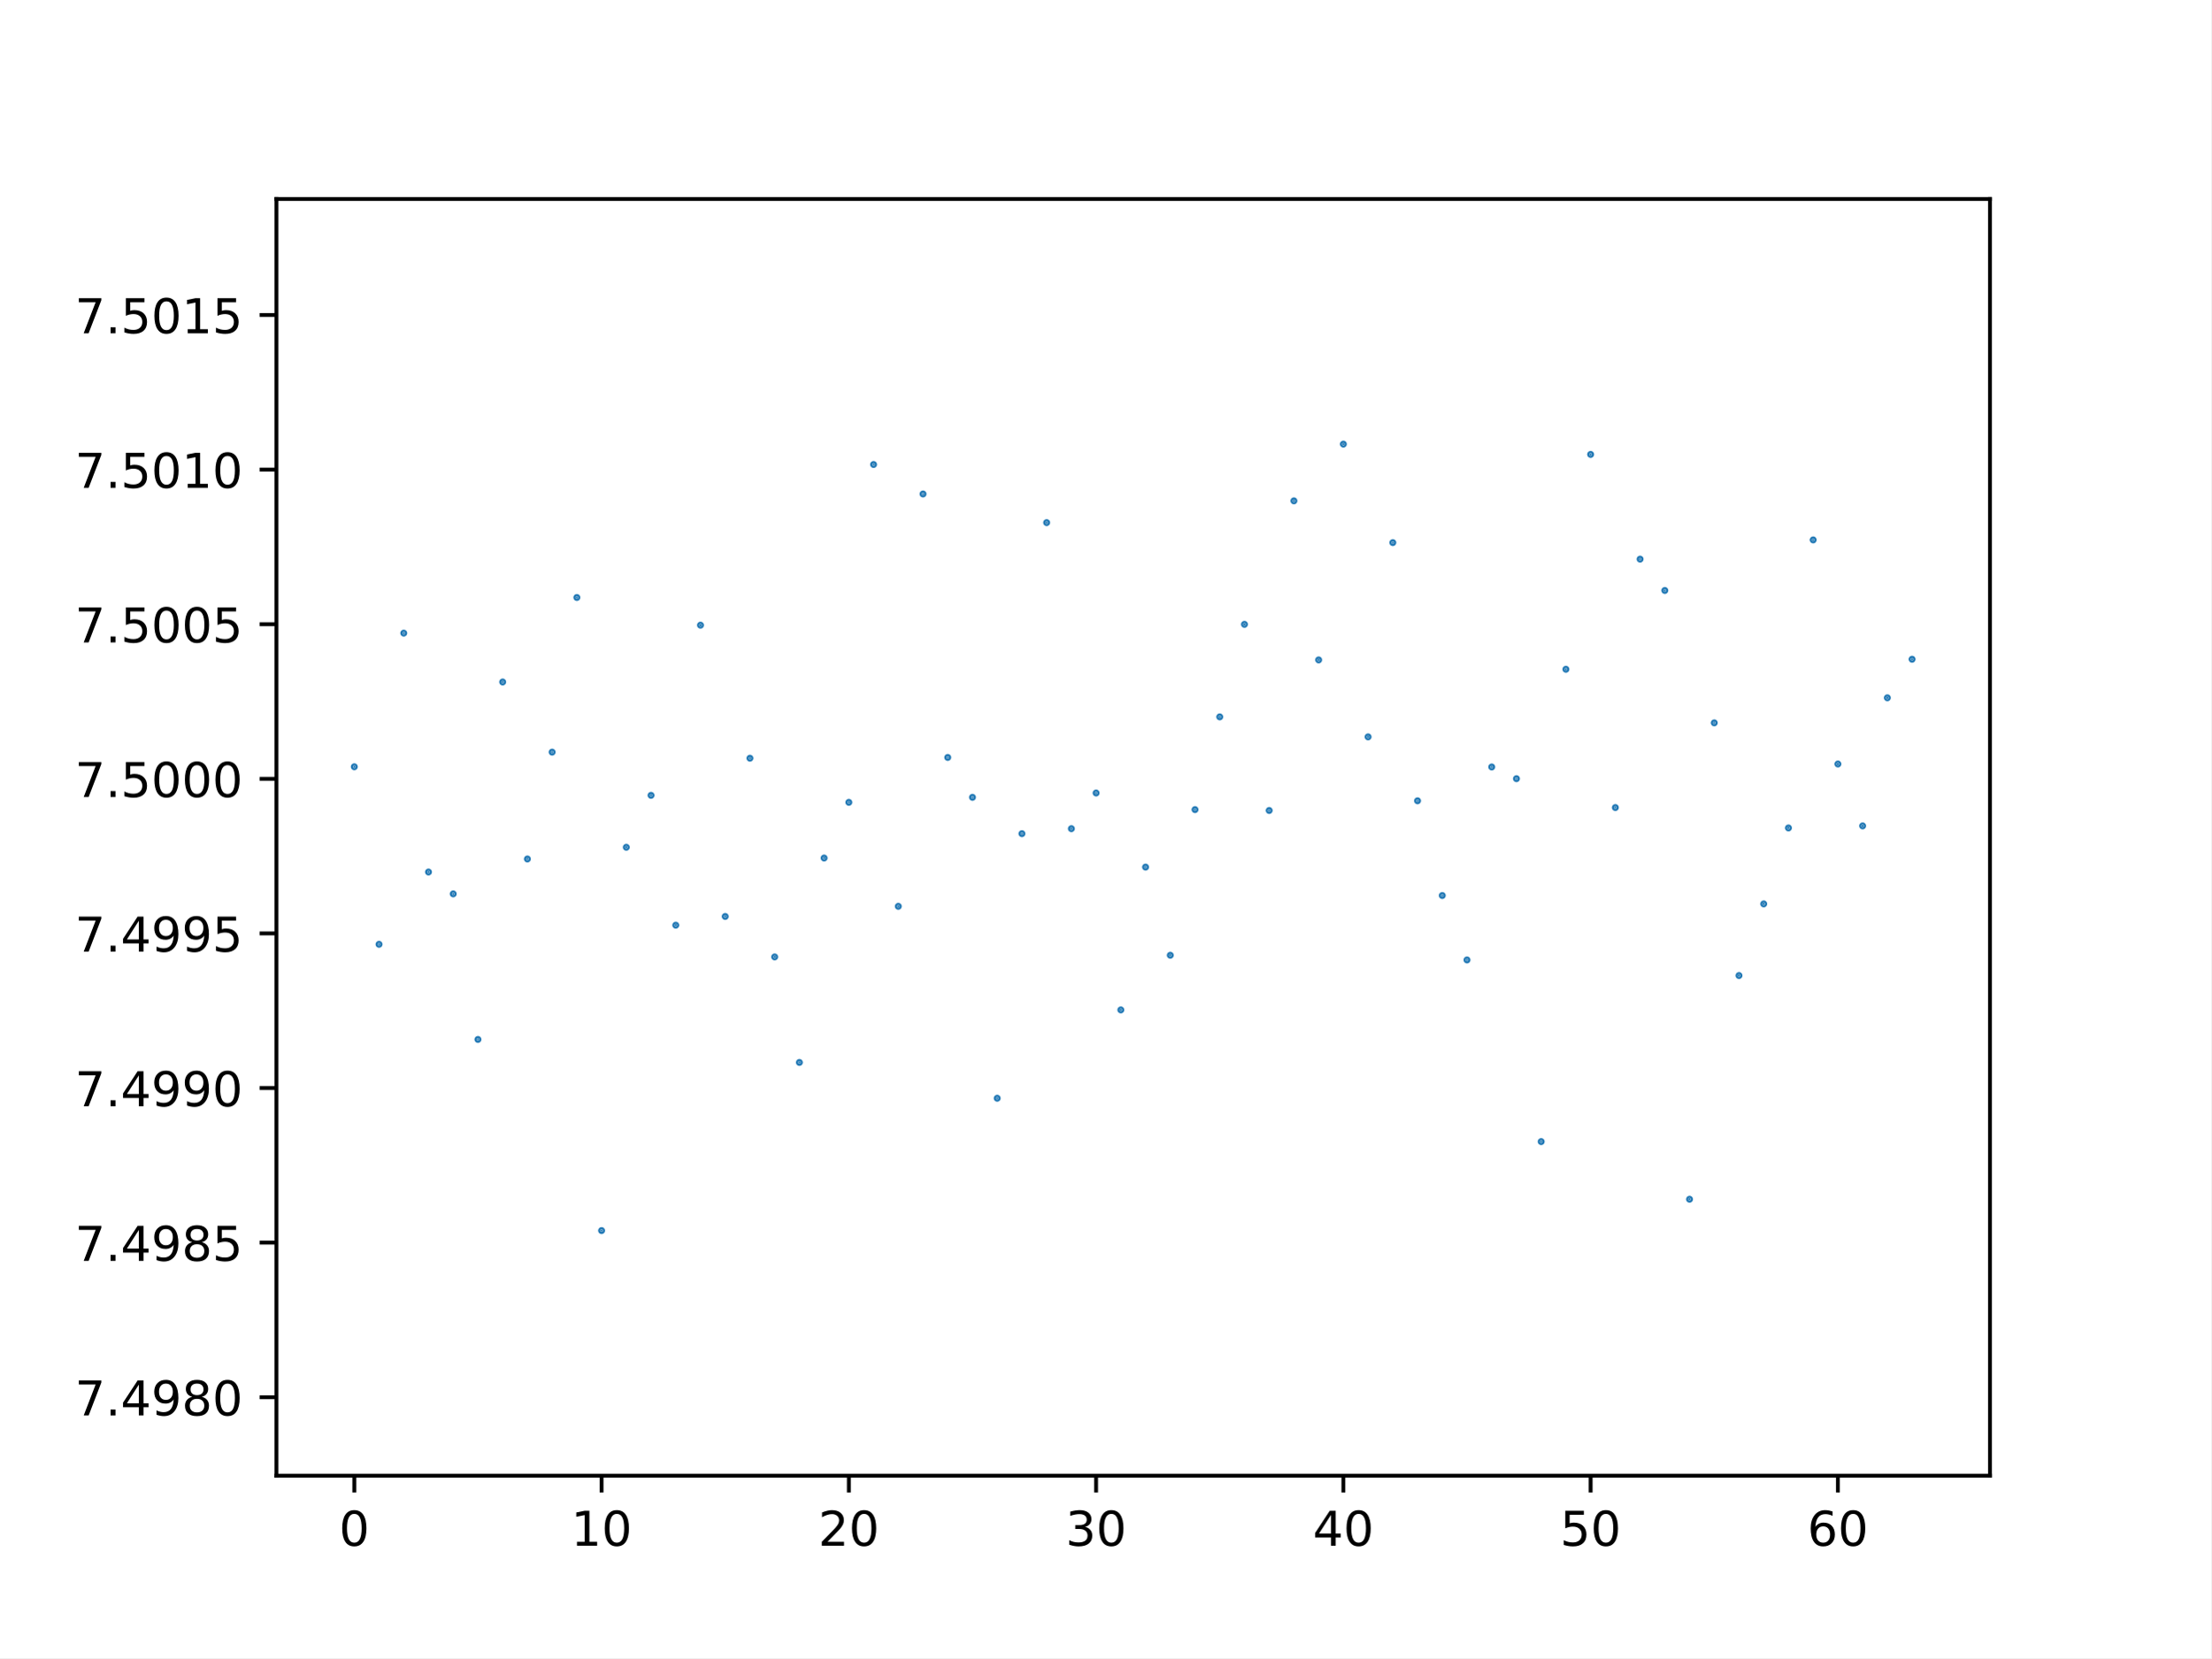
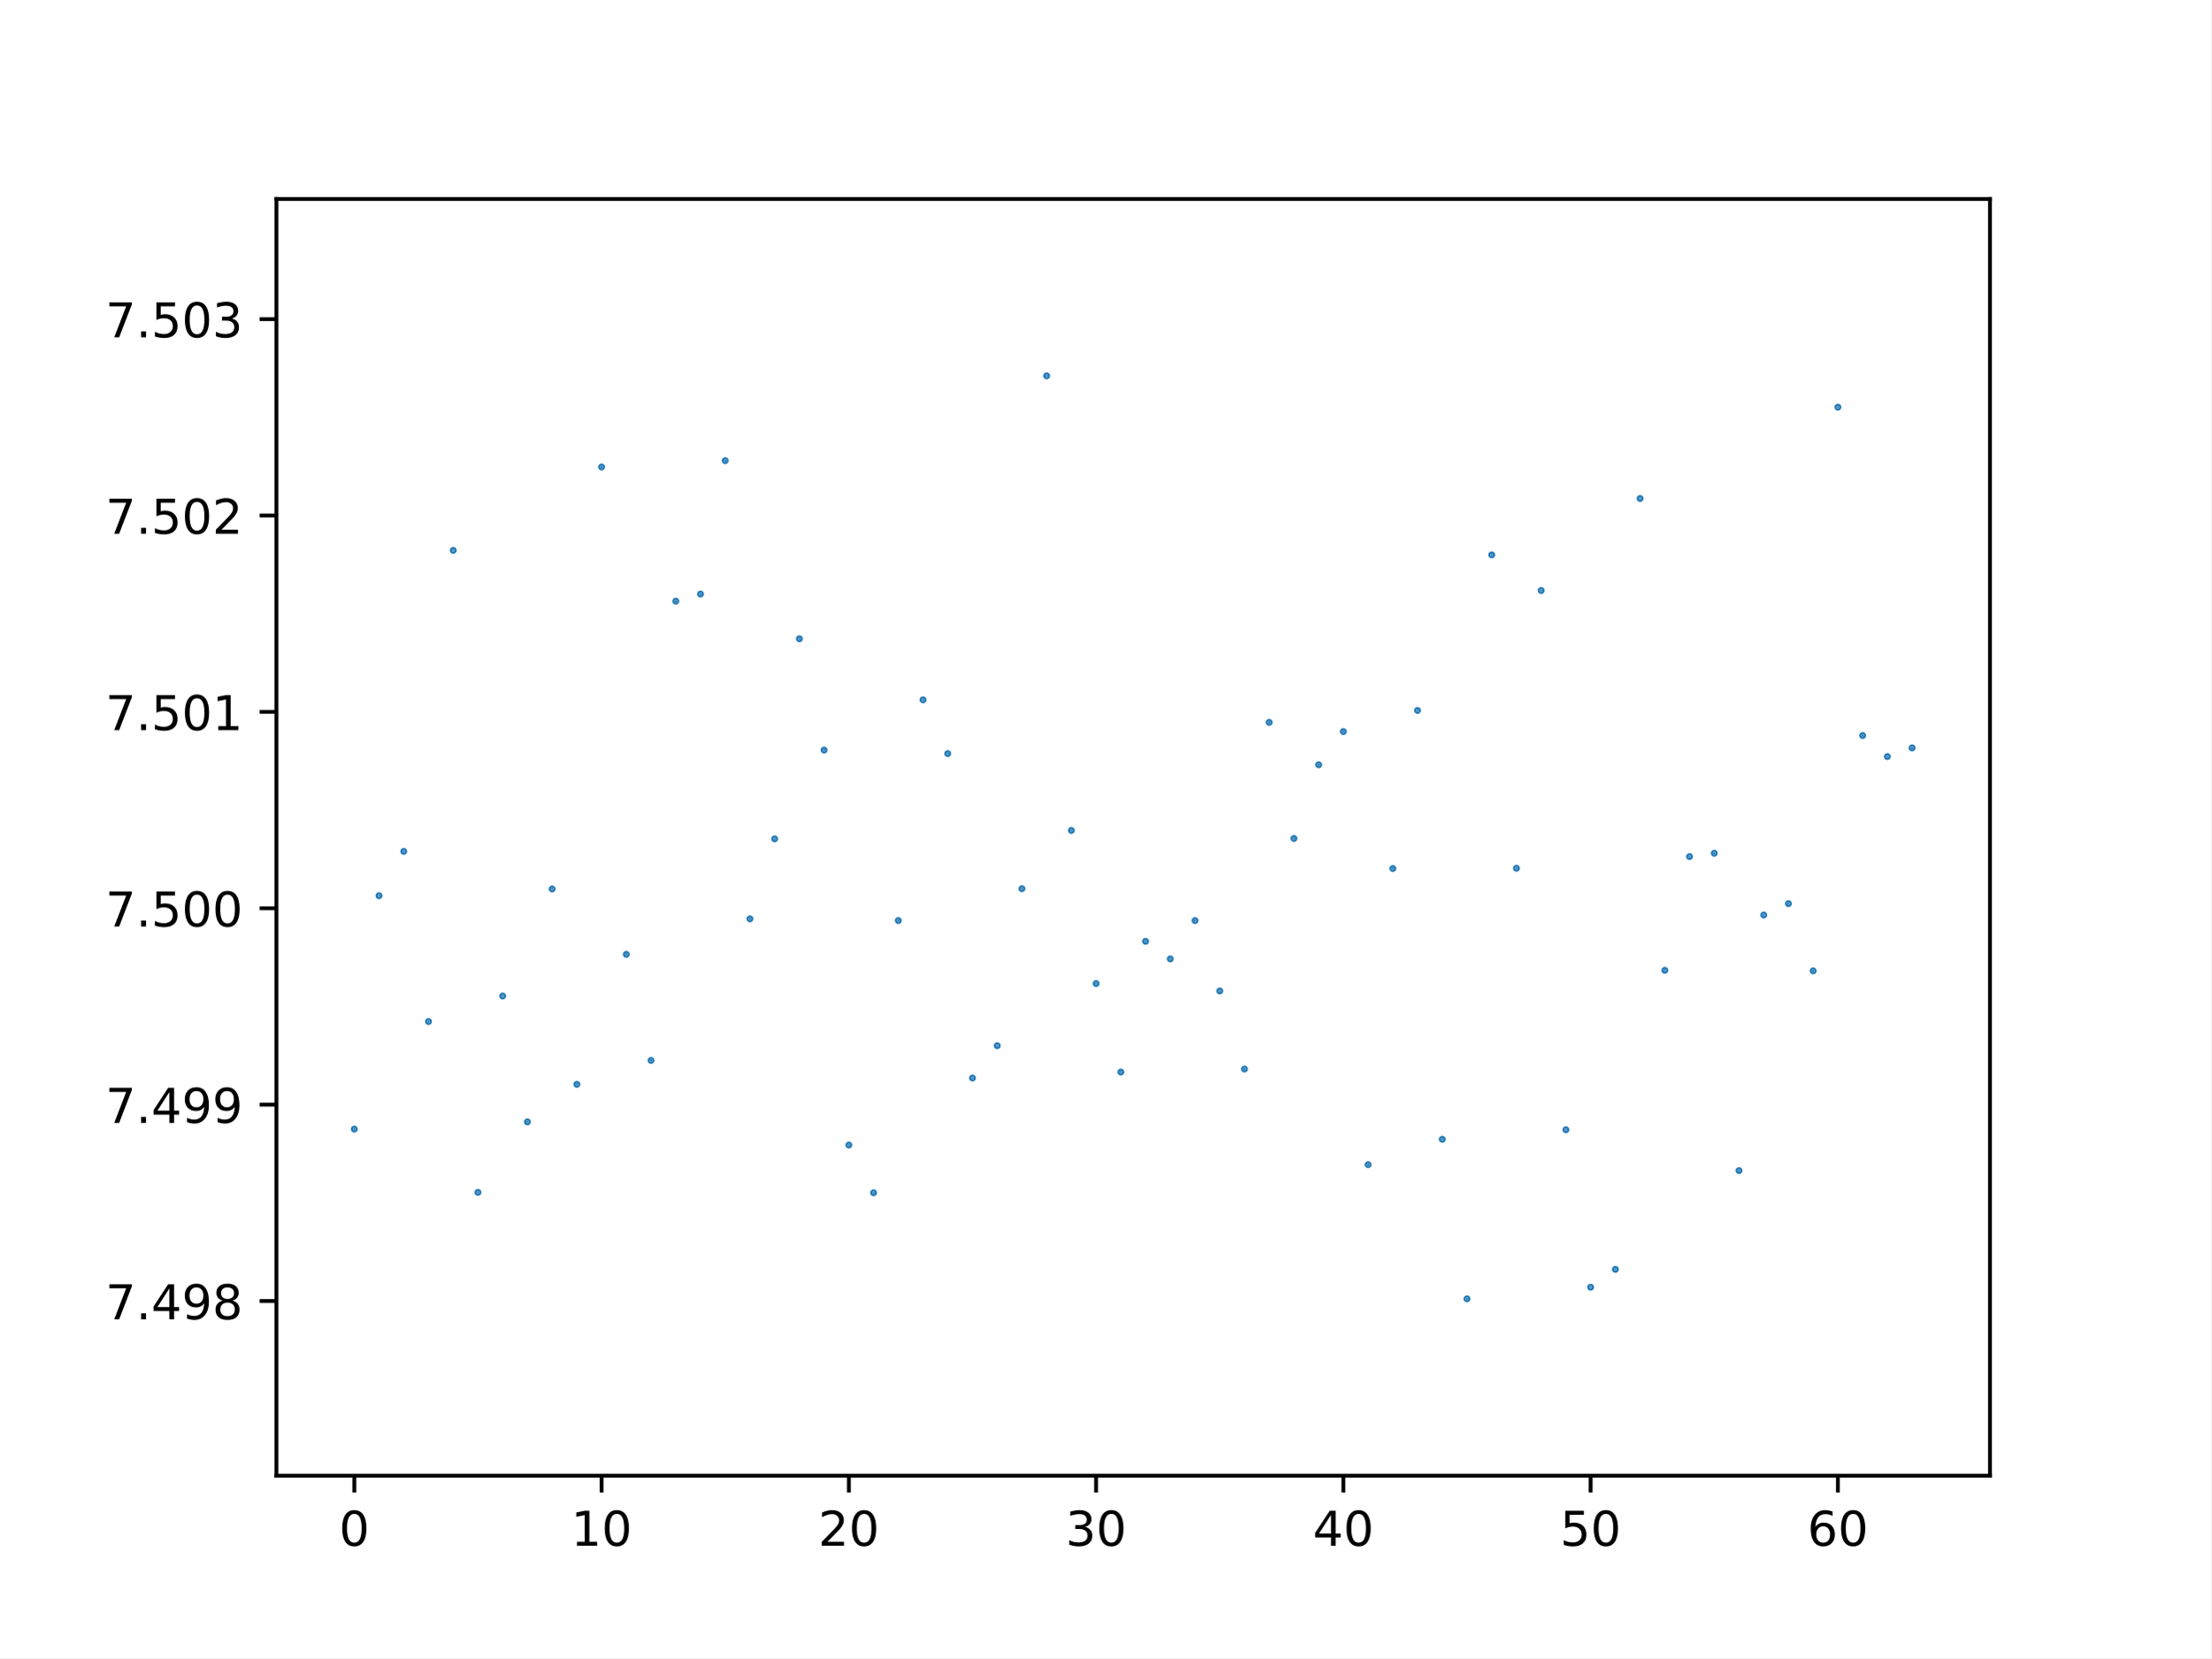
<svg xmlns="http://www.w3.org/2000/svg" xmlns:xlink="http://www.w3.org/1999/xlink" height="345.6pt" version="1.1" viewBox="0 0 460.8 345.6" width="460.8pt">
  <defs>
    <style type="text/css">
*{stroke-linecap:butt;stroke-linejoin:round;}
  </style>
  </defs>
  <g id="figure_1">
    <g id="patch_1">
      <path d="M 0 345.6  L 460.8 345.6  L 460.8 0  L 0 0  z " style="fill:#ffffff;" />
    </g>
    <g id="axes_1">
      <g id="patch_2">
        <path d="M 57.6 307.584  L 414.72 307.584  L 414.72 41.472  L 57.6 41.472  z " style="fill:#ffffff;" />
      </g>
      <g id="PathCollection_1">
        <defs>
-           <path d="M 0 0.224  C 0.059 0.224 0.116 0.2 0.158 0.158  C 0.2 0.116 0.224 0.059 0.224 0  C 0.224 -0.059 0.2 -0.116 0.158 -0.158  C 0.116 -0.2 0.059 -0.224 0 -0.224  C -0.059 -0.224 -0.116 -0.2 -0.158 -0.158  C -0.2 -0.116 -0.224 -0.059 -0.224 0  C -0.224 0.059 -0.2 0.116 -0.158 0.158  C -0.116 0.2 -0.059 0.224 0 0.224  z " id="mb147a84bf7" style="stroke:#1f77b4;" />
+           <path d="M 0 0.224  C 0.059 0.224 0.116 0.2 0.158 0.158  C 0.2 0.116 0.224 0.059 0.224 0  C 0.224 -0.059 0.2 -0.116 0.158 -0.158  C 0.116 -0.2 0.059 -0.224 0 -0.224  C -0.059 -0.224 -0.116 -0.2 -0.158 -0.158  C -0.2 -0.116 -0.224 -0.059 -0.224 0  C -0.224 0.059 -0.2 0.116 -0.158 0.158  C -0.116 0.2 -0.059 0.224 0 0.224  z " id="m29824c8f86" style="stroke:#1f77b4;" />
        </defs>
-         <g clip-path="url(#p00b89f32c1)">
-           <use style="fill:#1f77b4;stroke:#1f77b4;" x="73.835" xlink:href="#mb147a84bf7" y="159.814" />
-           <use style="fill:#1f77b4;stroke:#1f77b4;" x="78.988" xlink:href="#mb147a84bf7" y="196.825" />
-           <use style="fill:#1f77b4;stroke:#1f77b4;" x="84.141" xlink:href="#mb147a84bf7" y="131.962" />
-           <use style="fill:#1f77b4;stroke:#1f77b4;" x="89.295" xlink:href="#mb147a84bf7" y="181.753" />
-           <use style="fill:#1f77b4;stroke:#1f77b4;" x="94.448" xlink:href="#mb147a84bf7" y="186.313" />
-           <use style="fill:#1f77b4;stroke:#1f77b4;" x="99.601" xlink:href="#mb147a84bf7" y="216.653" />
-           <use style="fill:#1f77b4;stroke:#1f77b4;" x="104.754" xlink:href="#mb147a84bf7" y="142.141" />
-           <use style="fill:#1f77b4;stroke:#1f77b4;" x="109.907" xlink:href="#mb147a84bf7" y="179.035" />
-           <use style="fill:#1f77b4;stroke:#1f77b4;" x="115.06" xlink:href="#mb147a84bf7" y="156.765" />
-           <use style="fill:#1f77b4;stroke:#1f77b4;" x="120.214" xlink:href="#mb147a84bf7" y="124.532" />
-           <use style="fill:#1f77b4;stroke:#1f77b4;" x="125.367" xlink:href="#mb147a84bf7" y="256.495" />
-           <use style="fill:#1f77b4;stroke:#1f77b4;" x="130.52" xlink:href="#mb147a84bf7" y="176.597" />
-           <use style="fill:#1f77b4;stroke:#1f77b4;" x="135.673" xlink:href="#mb147a84bf7" y="165.771" />
-           <use style="fill:#1f77b4;stroke:#1f77b4;" x="140.826" xlink:href="#mb147a84bf7" y="192.836" />
-           <use style="fill:#1f77b4;stroke:#1f77b4;" x="145.979" xlink:href="#mb147a84bf7" y="130.303" />
-           <use style="fill:#1f77b4;stroke:#1f77b4;" x="151.133" xlink:href="#mb147a84bf7" y="191.017" />
-           <use style="fill:#1f77b4;stroke:#1f77b4;" x="156.286" xlink:href="#mb147a84bf7" y="158.034" />
-           <use style="fill:#1f77b4;stroke:#1f77b4;" x="161.439" xlink:href="#mb147a84bf7" y="199.449" />
-           <use style="fill:#1f77b4;stroke:#1f77b4;" x="166.592" xlink:href="#mb147a84bf7" y="221.446" />
-           <use style="fill:#1f77b4;stroke:#1f77b4;" x="171.745" xlink:href="#mb147a84bf7" y="178.835" />
-           <use style="fill:#1f77b4;stroke:#1f77b4;" x="176.899" xlink:href="#mb147a84bf7" y="167.229" />
-           <use style="fill:#1f77b4;stroke:#1f77b4;" x="182.052" xlink:href="#mb147a84bf7" y="96.811" />
-           <use style="fill:#1f77b4;stroke:#1f77b4;" x="187.205" xlink:href="#mb147a84bf7" y="188.906" />
-           <use style="fill:#1f77b4;stroke:#1f77b4;" x="192.358" xlink:href="#mb147a84bf7" y="102.959" />
-           <use style="fill:#1f77b4;stroke:#1f77b4;" x="197.511" xlink:href="#mb147a84bf7" y="157.875" />
-           <use style="fill:#1f77b4;stroke:#1f77b4;" x="202.664" xlink:href="#mb147a84bf7" y="166.185" />
-           <use style="fill:#1f77b4;stroke:#1f77b4;" x="207.818" xlink:href="#mb147a84bf7" y="228.914" />
-           <use style="fill:#1f77b4;stroke:#1f77b4;" x="212.971" xlink:href="#mb147a84bf7" y="173.759" />
-           <use style="fill:#1f77b4;stroke:#1f77b4;" x="218.124" xlink:href="#mb147a84bf7" y="108.925" />
-           <use style="fill:#1f77b4;stroke:#1f77b4;" x="223.277" xlink:href="#mb147a84bf7" y="172.718" />
-           <use style="fill:#1f77b4;stroke:#1f77b4;" x="228.43" xlink:href="#mb147a84bf7" y="165.289" />
-           <use style="fill:#1f77b4;stroke:#1f77b4;" x="233.583" xlink:href="#mb147a84bf7" y="210.495" />
-           <use style="fill:#1f77b4;stroke:#1f77b4;" x="238.737" xlink:href="#mb147a84bf7" y="180.728" />
-           <use style="fill:#1f77b4;stroke:#1f77b4;" x="243.89" xlink:href="#mb147a84bf7" y="199.102" />
-           <use style="fill:#1f77b4;stroke:#1f77b4;" x="249.043" xlink:href="#mb147a84bf7" y="168.748" />
-           <use style="fill:#1f77b4;stroke:#1f77b4;" x="254.196" xlink:href="#mb147a84bf7" y="149.42" />
-           <use style="fill:#1f77b4;stroke:#1f77b4;" x="259.349" xlink:href="#mb147a84bf7" y="130.13" />
-           <use style="fill:#1f77b4;stroke:#1f77b4;" x="264.502" xlink:href="#mb147a84bf7" y="168.929" />
-           <use style="fill:#1f77b4;stroke:#1f77b4;" x="269.656" xlink:href="#mb147a84bf7" y="104.387" />
-           <use style="fill:#1f77b4;stroke:#1f77b4;" x="274.809" xlink:href="#mb147a84bf7" y="137.541" />
-           <use style="fill:#1f77b4;stroke:#1f77b4;" x="279.962" xlink:href="#mb147a84bf7" y="92.561" />
-           <use style="fill:#1f77b4;stroke:#1f77b4;" x="285.115" xlink:href="#mb147a84bf7" y="153.581" />
-           <use style="fill:#1f77b4;stroke:#1f77b4;" x="290.268" xlink:href="#mb147a84bf7" y="113.094" />
-           <use style="fill:#1f77b4;stroke:#1f77b4;" x="295.421" xlink:href="#mb147a84bf7" y="166.911" />
-           <use style="fill:#1f77b4;stroke:#1f77b4;" x="300.575" xlink:href="#mb147a84bf7" y="186.653" />
-           <use style="fill:#1f77b4;stroke:#1f77b4;" x="305.728" xlink:href="#mb147a84bf7" y="200.082" />
-           <use style="fill:#1f77b4;stroke:#1f77b4;" x="310.881" xlink:href="#mb147a84bf7" y="159.856" />
-           <use style="fill:#1f77b4;stroke:#1f77b4;" x="316.034" xlink:href="#mb147a84bf7" y="162.301" />
-           <use style="fill:#1f77b4;stroke:#1f77b4;" x="321.187" xlink:href="#mb147a84bf7" y="237.946" />
-           <use style="fill:#1f77b4;stroke:#1f77b4;" x="326.341" xlink:href="#mb147a84bf7" y="139.494" />
-           <use style="fill:#1f77b4;stroke:#1f77b4;" x="331.494" xlink:href="#mb147a84bf7" y="94.711" />
-           <use style="fill:#1f77b4;stroke:#1f77b4;" x="336.647" xlink:href="#mb147a84bf7" y="168.318" />
-           <use style="fill:#1f77b4;stroke:#1f77b4;" x="341.8" xlink:href="#mb147a84bf7" y="116.534" />
-           <use style="fill:#1f77b4;stroke:#1f77b4;" x="346.953" xlink:href="#mb147a84bf7" y="123.069" />
-           <use style="fill:#1f77b4;stroke:#1f77b4;" x="352.106" xlink:href="#mb147a84bf7" y="249.962" />
-           <use style="fill:#1f77b4;stroke:#1f77b4;" x="357.26" xlink:href="#mb147a84bf7" y="150.662" />
-           <use style="fill:#1f77b4;stroke:#1f77b4;" x="362.413" xlink:href="#mb147a84bf7" y="203.334" />
-           <use style="fill:#1f77b4;stroke:#1f77b4;" x="367.566" xlink:href="#mb147a84bf7" y="188.398" />
-           <use style="fill:#1f77b4;stroke:#1f77b4;" x="372.719" xlink:href="#mb147a84bf7" y="172.567" />
-           <use style="fill:#1f77b4;stroke:#1f77b4;" x="377.872" xlink:href="#mb147a84bf7" y="112.531" />
-           <use style="fill:#1f77b4;stroke:#1f77b4;" x="383.025" xlink:href="#mb147a84bf7" y="159.241" />
-           <use style="fill:#1f77b4;stroke:#1f77b4;" x="388.179" xlink:href="#mb147a84bf7" y="172.141" />
-           <use style="fill:#1f77b4;stroke:#1f77b4;" x="393.332" xlink:href="#mb147a84bf7" y="145.439" />
-           <use style="fill:#1f77b4;stroke:#1f77b4;" x="398.485" xlink:href="#mb147a84bf7" y="137.403" />
+         <g clip-path="url(#p85cb43c338)">
+           <use style="fill:#1f77b4;stroke:#1f77b4;" x="73.835" xlink:href="#m29824c8f86" y="235.348" />
+           <use style="fill:#1f77b4;stroke:#1f77b4;" x="78.988" xlink:href="#m29824c8f86" y="186.698" />
+           <use style="fill:#1f77b4;stroke:#1f77b4;" x="84.141" xlink:href="#m29824c8f86" y="177.453" />
+           <use style="fill:#1f77b4;stroke:#1f77b4;" x="89.295" xlink:href="#m29824c8f86" y="212.92" />
+           <use style="fill:#1f77b4;stroke:#1f77b4;" x="94.448" xlink:href="#m29824c8f86" y="114.703" />
+           <use style="fill:#1f77b4;stroke:#1f77b4;" x="99.601" xlink:href="#m29824c8f86" y="248.529" />
+           <use style="fill:#1f77b4;stroke:#1f77b4;" x="104.754" xlink:href="#m29824c8f86" y="207.594" />
+           <use style="fill:#1f77b4;stroke:#1f77b4;" x="109.907" xlink:href="#m29824c8f86" y="233.831" />
+           <use style="fill:#1f77b4;stroke:#1f77b4;" x="115.06" xlink:href="#m29824c8f86" y="185.286" />
+           <use style="fill:#1f77b4;stroke:#1f77b4;" x="120.214" xlink:href="#m29824c8f86" y="226.013" />
+           <use style="fill:#1f77b4;stroke:#1f77b4;" x="125.367" xlink:href="#m29824c8f86" y="97.329" />
+           <use style="fill:#1f77b4;stroke:#1f77b4;" x="130.52" xlink:href="#m29824c8f86" y="198.915" />
+           <use style="fill:#1f77b4;stroke:#1f77b4;" x="135.673" xlink:href="#m29824c8f86" y="221.023" />
+           <use style="fill:#1f77b4;stroke:#1f77b4;" x="140.826" xlink:href="#m29824c8f86" y="125.305" />
+           <use style="fill:#1f77b4;stroke:#1f77b4;" x="145.979" xlink:href="#m29824c8f86" y="123.819" />
+           <use style="fill:#1f77b4;stroke:#1f77b4;" x="151.133" xlink:href="#m29824c8f86" y="96.009" />
+           <use style="fill:#1f77b4;stroke:#1f77b4;" x="156.286" xlink:href="#m29824c8f86" y="191.517" />
+           <use style="fill:#1f77b4;stroke:#1f77b4;" x="161.439" xlink:href="#m29824c8f86" y="174.853" />
+           <use style="fill:#1f77b4;stroke:#1f77b4;" x="166.592" xlink:href="#m29824c8f86" y="133.135" />
+           <use style="fill:#1f77b4;stroke:#1f77b4;" x="171.745" xlink:href="#m29824c8f86" y="156.333" />
+           <use style="fill:#1f77b4;stroke:#1f77b4;" x="176.899" xlink:href="#m29824c8f86" y="238.664" />
+           <use style="fill:#1f77b4;stroke:#1f77b4;" x="182.052" xlink:href="#m29824c8f86" y="248.617" />
+           <use style="fill:#1f77b4;stroke:#1f77b4;" x="187.205" xlink:href="#m29824c8f86" y="191.873" />
+           <use style="fill:#1f77b4;stroke:#1f77b4;" x="192.358" xlink:href="#m29824c8f86" y="145.861" />
+           <use style="fill:#1f77b4;stroke:#1f77b4;" x="197.511" xlink:href="#m29824c8f86" y="157.075" />
+           <use style="fill:#1f77b4;stroke:#1f77b4;" x="202.664" xlink:href="#m29824c8f86" y="224.691" />
+           <use style="fill:#1f77b4;stroke:#1f77b4;" x="207.818" xlink:href="#m29824c8f86" y="217.964" />
+           <use style="fill:#1f77b4;stroke:#1f77b4;" x="212.971" xlink:href="#m29824c8f86" y="185.23" />
+           <use style="fill:#1f77b4;stroke:#1f77b4;" x="218.124" xlink:href="#m29824c8f86" y="78.334" />
+           <use style="fill:#1f77b4;stroke:#1f77b4;" x="223.277" xlink:href="#m29824c8f86" y="173.088" />
+           <use style="fill:#1f77b4;stroke:#1f77b4;" x="228.43" xlink:href="#m29824c8f86" y="205" />
+           <use style="fill:#1f77b4;stroke:#1f77b4;" x="233.583" xlink:href="#m29824c8f86" y="223.444" />
+           <use style="fill:#1f77b4;stroke:#1f77b4;" x="238.737" xlink:href="#m29824c8f86" y="196.202" />
+           <use style="fill:#1f77b4;stroke:#1f77b4;" x="243.89" xlink:href="#m29824c8f86" y="199.862" />
+           <use style="fill:#1f77b4;stroke:#1f77b4;" x="249.043" xlink:href="#m29824c8f86" y="191.878" />
+           <use style="fill:#1f77b4;stroke:#1f77b4;" x="254.196" xlink:href="#m29824c8f86" y="206.55" />
+           <use style="fill:#1f77b4;stroke:#1f77b4;" x="259.349" xlink:href="#m29824c8f86" y="222.824" />
+           <use style="fill:#1f77b4;stroke:#1f77b4;" x="264.502" xlink:href="#m29824c8f86" y="150.565" />
+           <use style="fill:#1f77b4;stroke:#1f77b4;" x="269.656" xlink:href="#m29824c8f86" y="174.762" />
+           <use style="fill:#1f77b4;stroke:#1f77b4;" x="274.809" xlink:href="#m29824c8f86" y="159.403" />
+           <use style="fill:#1f77b4;stroke:#1f77b4;" x="279.962" xlink:href="#m29824c8f86" y="152.476" />
+           <use style="fill:#1f77b4;stroke:#1f77b4;" x="285.115" xlink:href="#m29824c8f86" y="242.751" />
+           <use style="fill:#1f77b4;stroke:#1f77b4;" x="290.268" xlink:href="#m29824c8f86" y="181.026" />
+           <use style="fill:#1f77b4;stroke:#1f77b4;" x="295.421" xlink:href="#m29824c8f86" y="148.074" />
+           <use style="fill:#1f77b4;stroke:#1f77b4;" x="300.575" xlink:href="#m29824c8f86" y="237.466" />
+           <use style="fill:#1f77b4;stroke:#1f77b4;" x="305.728" xlink:href="#m29824c8f86" y="270.722" />
+           <use style="fill:#1f77b4;stroke:#1f77b4;" x="310.881" xlink:href="#m29824c8f86" y="115.648" />
+           <use style="fill:#1f77b4;stroke:#1f77b4;" x="316.034" xlink:href="#m29824c8f86" y="180.977" />
+           <use style="fill:#1f77b4;stroke:#1f77b4;" x="321.187" xlink:href="#m29824c8f86" y="123.08" />
+           <use style="fill:#1f77b4;stroke:#1f77b4;" x="326.341" xlink:href="#m29824c8f86" y="235.48" />
+           <use style="fill:#1f77b4;stroke:#1f77b4;" x="331.494" xlink:href="#m29824c8f86" y="268.302" />
+           <use style="fill:#1f77b4;stroke:#1f77b4;" x="336.647" xlink:href="#m29824c8f86" y="264.574" />
+           <use style="fill:#1f77b4;stroke:#1f77b4;" x="341.8" xlink:href="#m29824c8f86" y="103.897" />
+           <use style="fill:#1f77b4;stroke:#1f77b4;" x="346.953" xlink:href="#m29824c8f86" y="202.246" />
+           <use style="fill:#1f77b4;stroke:#1f77b4;" x="352.106" xlink:href="#m29824c8f86" y="178.537" />
+           <use style="fill:#1f77b4;stroke:#1f77b4;" x="357.26" xlink:href="#m29824c8f86" y="177.844" />
+           <use style="fill:#1f77b4;stroke:#1f77b4;" x="362.413" xlink:href="#m29824c8f86" y="243.993" />
+           <use style="fill:#1f77b4;stroke:#1f77b4;" x="367.566" xlink:href="#m29824c8f86" y="190.719" />
+           <use style="fill:#1f77b4;stroke:#1f77b4;" x="372.719" xlink:href="#m29824c8f86" y="188.345" />
+           <use style="fill:#1f77b4;stroke:#1f77b4;" x="377.872" xlink:href="#m29824c8f86" y="202.36" />
+           <use style="fill:#1f77b4;stroke:#1f77b4;" x="383.025" xlink:href="#m29824c8f86" y="84.858" />
+           <use style="fill:#1f77b4;stroke:#1f77b4;" x="388.179" xlink:href="#m29824c8f86" y="153.308" />
+           <use style="fill:#1f77b4;stroke:#1f77b4;" x="393.332" xlink:href="#m29824c8f86" y="157.692" />
+           <use style="fill:#1f77b4;stroke:#1f77b4;" x="398.485" xlink:href="#m29824c8f86" y="155.887" />
        </g>
      </g>
      <g id="matplotlib.axis_1">
        <g id="xtick_1">
          <g id="line2d_1">
            <defs>
-               <path d="M 0 0  L 0 3.5  " id="mb15e6cfb11" style="stroke:#000000;stroke-width:0.8;" />
-             </defs>
-             <g>
-               <use style="stroke:#000000;stroke-width:0.8;" x="73.835" xlink:href="#mb15e6cfb11" y="307.584" />
+               <path d="M 0 0  L 0 3.5  " id="m28d4ba27fb" style="stroke:#000000;stroke-width:0.8;" />
+             </defs>
+             <g>
+               <use style="stroke:#000000;stroke-width:0.8;" x="73.835" xlink:href="#m28d4ba27fb" y="307.584" />
            </g>
          </g>
          <g id="text_1">
            <defs>
              <path d="M 31.781 66.406  Q 24.172 66.406 20.328 58.906  Q 16.5 51.422 16.5 36.375  Q 16.5 21.391 20.328 13.891  Q 24.172 6.391 31.781 6.391  Q 39.453 6.391 43.281 13.891  Q 47.125 21.391 47.125 36.375  Q 47.125 51.422 43.281 58.906  Q 39.453 66.406 31.781 66.406  z M 31.781 74.219  Q 44.047 74.219 50.516 64.516  Q 56.984 54.828 56.984 36.375  Q 56.984 17.969 50.516 8.266  Q 44.047 -1.422 31.781 -1.422  Q 19.531 -1.422 13.062 8.266  Q 6.594 17.969 6.594 36.375  Q 6.594 54.828 13.062 64.516  Q 19.531 74.219 31.781 74.219  z " id="DejaVuSans-48" />
            </defs>
            <g transform="translate(70.6538 322.1824)scale(0.1 -0.1)">
              <use xlink:href="#DejaVuSans-48" />
            </g>
          </g>
        </g>
        <g id="xtick_2">
          <g id="line2d_2">
            <g>
-               <use style="stroke:#000000;stroke-width:0.8;" x="125.367" xlink:href="#mb15e6cfb11" y="307.584" />
+               <use style="stroke:#000000;stroke-width:0.8;" x="125.367" xlink:href="#m28d4ba27fb" y="307.584" />
            </g>
          </g>
          <g id="text_2">
            <defs>
              <path d="M 12.406 8.297  L 28.516 8.297  L 28.516 63.922  L 10.984 60.406  L 10.984 69.391  L 28.422 72.906  L 38.281 72.906  L 38.281 8.297  L 54.391 8.297  L 54.391 0  L 12.406 0  z " id="DejaVuSans-49" />
            </defs>
            <g transform="translate(119.0043 322.1824)scale(0.1 -0.1)">
              <use xlink:href="#DejaVuSans-49" />
              <use x="63.623" xlink:href="#DejaVuSans-48" />
            </g>
          </g>
        </g>
        <g id="xtick_3">
          <g id="line2d_3">
            <g>
-               <use style="stroke:#000000;stroke-width:0.8;" x="176.899" xlink:href="#mb15e6cfb11" y="307.584" />
+               <use style="stroke:#000000;stroke-width:0.8;" x="176.899" xlink:href="#m28d4ba27fb" y="307.584" />
            </g>
          </g>
          <g id="text_3">
            <defs>
              <path d="M 19.188 8.297  L 53.609 8.297  L 53.609 0  L 7.328 0  L 7.328 8.297  Q 12.938 14.109 22.625 23.891  Q 32.328 33.688 34.812 36.531  Q 39.547 41.844 41.422 45.531  Q 43.312 49.219 43.312 52.781  Q 43.312 58.594 39.234 62.25  Q 35.156 65.922 28.609 65.922  Q 23.969 65.922 18.812 64.312  Q 13.672 62.703 7.812 59.422  L 7.812 69.391  Q 13.766 71.781 18.938 73  Q 24.125 74.219 28.422 74.219  Q 39.75 74.219 46.484 68.547  Q 53.219 62.891 53.219 53.422  Q 53.219 48.922 51.531 44.891  Q 49.859 40.875 45.406 35.406  Q 44.188 33.984 37.641 27.219  Q 31.109 20.453 19.188 8.297  z " id="DejaVuSans-50" />
            </defs>
            <g transform="translate(170.536 322.1824)scale(0.1 -0.1)">
              <use xlink:href="#DejaVuSans-50" />
              <use x="63.623" xlink:href="#DejaVuSans-48" />
            </g>
          </g>
        </g>
        <g id="xtick_4">
          <g id="line2d_4">
            <g>
-               <use style="stroke:#000000;stroke-width:0.8;" x="228.43" xlink:href="#mb15e6cfb11" y="307.584" />
+               <use style="stroke:#000000;stroke-width:0.8;" x="228.43" xlink:href="#m28d4ba27fb" y="307.584" />
            </g>
          </g>
          <g id="text_4">
            <defs>
              <path d="M 40.578 39.312  Q 47.656 37.797 51.625 33  Q 55.609 28.219 55.609 21.188  Q 55.609 10.406 48.188 4.484  Q 40.766 -1.422 27.094 -1.422  Q 22.516 -1.422 17.656 -0.516  Q 12.797 0.391 7.625 2.203  L 7.625 11.719  Q 11.719 9.328 16.594 8.109  Q 21.484 6.891 26.812 6.891  Q 36.078 6.891 40.938 10.547  Q 45.797 14.203 45.797 21.188  Q 45.797 27.641 41.281 31.266  Q 36.766 34.906 28.719 34.906  L 20.219 34.906  L 20.219 43.016  L 29.109 43.016  Q 36.375 43.016 40.234 45.922  Q 44.094 48.828 44.094 54.297  Q 44.094 59.906 40.109 62.906  Q 36.141 65.922 28.719 65.922  Q 24.656 65.922 20.016 65.031  Q 15.375 64.156 9.812 62.312  L 9.812 71.094  Q 15.438 72.656 20.344 73.438  Q 25.25 74.219 29.594 74.219  Q 40.828 74.219 47.359 69.109  Q 53.906 64.016 53.906 55.328  Q 53.906 49.266 50.438 45.094  Q 46.969 40.922 40.578 39.312  z " id="DejaVuSans-51" />
            </defs>
            <g transform="translate(222.0677 322.1824)scale(0.1 -0.1)">
              <use xlink:href="#DejaVuSans-51" />
              <use x="63.623" xlink:href="#DejaVuSans-48" />
            </g>
          </g>
        </g>
        <g id="xtick_5">
          <g id="line2d_5">
            <g>
-               <use style="stroke:#000000;stroke-width:0.8;" x="279.962" xlink:href="#mb15e6cfb11" y="307.584" />
+               <use style="stroke:#000000;stroke-width:0.8;" x="279.962" xlink:href="#m28d4ba27fb" y="307.584" />
            </g>
          </g>
          <g id="text_5">
            <defs>
              <path d="M 37.797 64.312  L 12.891 25.391  L 37.797 25.391  z M 35.203 72.906  L 47.609 72.906  L 47.609 25.391  L 58.016 25.391  L 58.016 17.188  L 47.609 17.188  L 47.609 0  L 37.797 0  L 37.797 17.188  L 4.891 17.188  L 4.891 26.703  z " id="DejaVuSans-52" />
            </defs>
            <g transform="translate(273.5995 322.1824)scale(0.1 -0.1)">
              <use xlink:href="#DejaVuSans-52" />
              <use x="63.623" xlink:href="#DejaVuSans-48" />
            </g>
          </g>
        </g>
        <g id="xtick_6">
          <g id="line2d_6">
            <g>
-               <use style="stroke:#000000;stroke-width:0.8;" x="331.494" xlink:href="#mb15e6cfb11" y="307.584" />
+               <use style="stroke:#000000;stroke-width:0.8;" x="331.494" xlink:href="#m28d4ba27fb" y="307.584" />
            </g>
          </g>
          <g id="text_6">
            <defs>
              <path d="M 10.797 72.906  L 49.516 72.906  L 49.516 64.594  L 19.828 64.594  L 19.828 46.734  Q 21.969 47.469 24.109 47.828  Q 26.266 48.188 28.422 48.188  Q 40.625 48.188 47.75 41.5  Q 54.891 34.812 54.891 23.391  Q 54.891 11.625 47.562 5.094  Q 40.234 -1.422 26.906 -1.422  Q 22.312 -1.422 17.547 -0.641  Q 12.797 0.141 7.719 1.703  L 7.719 11.625  Q 12.109 9.234 16.797 8.062  Q 21.484 6.891 26.703 6.891  Q 35.156 6.891 40.078 11.328  Q 45.016 15.766 45.016 23.391  Q 45.016 31 40.078 35.438  Q 35.156 39.891 26.703 39.891  Q 22.75 39.891 18.812 39.016  Q 14.891 38.141 10.797 36.281  z " id="DejaVuSans-53" />
            </defs>
            <g transform="translate(325.1312 322.1824)scale(0.1 -0.1)">
              <use xlink:href="#DejaVuSans-53" />
              <use x="63.623" xlink:href="#DejaVuSans-48" />
            </g>
          </g>
        </g>
        <g id="xtick_7">
          <g id="line2d_7">
            <g>
-               <use style="stroke:#000000;stroke-width:0.8;" x="383.025" xlink:href="#mb15e6cfb11" y="307.584" />
+               <use style="stroke:#000000;stroke-width:0.8;" x="383.025" xlink:href="#m28d4ba27fb" y="307.584" />
            </g>
          </g>
          <g id="text_7">
            <defs>
              <path d="M 33.016 40.375  Q 26.375 40.375 22.484 35.828  Q 18.609 31.297 18.609 23.391  Q 18.609 15.531 22.484 10.953  Q 26.375 6.391 33.016 6.391  Q 39.656 6.391 43.531 10.953  Q 47.406 15.531 47.406 23.391  Q 47.406 31.297 43.531 35.828  Q 39.656 40.375 33.016 40.375  z M 52.594 71.297  L 52.594 62.312  Q 48.875 64.062 45.094 64.984  Q 41.312 65.922 37.594 65.922  Q 27.828 65.922 22.672 59.328  Q 17.531 52.734 16.797 39.406  Q 19.672 43.656 24.016 45.922  Q 28.375 48.188 33.594 48.188  Q 44.578 48.188 50.953 41.516  Q 57.328 34.859 57.328 23.391  Q 57.328 12.156 50.688 5.359  Q 44.047 -1.422 33.016 -1.422  Q 20.359 -1.422 13.672 8.266  Q 6.984 17.969 6.984 36.375  Q 6.984 53.656 15.188 63.938  Q 23.391 74.219 37.203 74.219  Q 40.922 74.219 44.703 73.484  Q 48.484 72.75 52.594 71.297  z " id="DejaVuSans-54" />
            </defs>
            <g transform="translate(376.6629 322.1824)scale(0.1 -0.1)">
              <use xlink:href="#DejaVuSans-54" />
              <use x="63.623" xlink:href="#DejaVuSans-48" />
            </g>
          </g>
        </g>
      </g>
      <g id="matplotlib.axis_2">
        <g id="ytick_1">
          <g id="line2d_8">
            <defs>
-               <path d="M 0 0  L -3.5 0  " id="ma71092a5c6" style="stroke:#000000;stroke-width:0.8;" />
-             </defs>
-             <g>
-               <use style="stroke:#000000;stroke-width:0.8;" x="57.6" xlink:href="#ma71092a5c6" y="291.23" />
+               <path d="M 0 0  L -3.5 0  " id="mcf9fd6e5e2" style="stroke:#000000;stroke-width:0.8;" />
+             </defs>
+             <g>
+               <use style="stroke:#000000;stroke-width:0.8;" x="57.6" xlink:href="#mcf9fd6e5e2" y="271.182" />
            </g>
          </g>
          <g id="text_8">
            <defs>
              <path d="M 8.203 72.906  L 55.078 72.906  L 55.078 68.703  L 28.609 0  L 18.312 0  L 43.219 64.594  L 8.203 64.594  z " id="DejaVuSans-55" />
              <path d="M 10.688 12.406  L 21 12.406  L 21 0  L 10.688 0  z " id="DejaVuSans-46" />
              <path d="M 10.984 1.516  L 10.984 10.5  Q 14.703 8.734 18.5 7.812  Q 22.312 6.891 25.984 6.891  Q 35.75 6.891 40.891 13.453  Q 46.047 20.016 46.781 33.406  Q 43.953 29.203 39.594 26.953  Q 35.25 24.703 29.984 24.703  Q 19.047 24.703 12.672 31.312  Q 6.297 37.938 6.297 49.422  Q 6.297 60.641 12.938 67.422  Q 19.578 74.219 30.609 74.219  Q 43.266 74.219 49.922 64.516  Q 56.594 54.828 56.594 36.375  Q 56.594 19.141 48.406 8.859  Q 40.234 -1.422 26.422 -1.422  Q 22.703 -1.422 18.891 -0.688  Q 15.094 0.047 10.984 1.516  z M 30.609 32.422  Q 37.25 32.422 41.125 36.953  Q 45.016 41.5 45.016 49.422  Q 45.016 57.281 41.125 61.844  Q 37.25 66.406 30.609 66.406  Q 23.969 66.406 20.094 61.844  Q 16.219 57.281 16.219 49.422  Q 16.219 41.5 20.094 36.953  Q 23.969 32.422 30.609 32.422  z " id="DejaVuSans-57" />
              <path d="M 31.781 34.625  Q 24.75 34.625 20.719 30.859  Q 16.703 27.094 16.703 20.516  Q 16.703 13.922 20.719 10.156  Q 24.75 6.391 31.781 6.391  Q 38.812 6.391 42.859 10.172  Q 46.922 13.969 46.922 20.516  Q 46.922 27.094 42.891 30.859  Q 38.875 34.625 31.781 34.625  z M 21.922 38.812  Q 15.578 40.375 12.031 44.719  Q 8.5 49.078 8.5 55.328  Q 8.5 64.062 14.719 69.141  Q 20.953 74.219 31.781 74.219  Q 42.672 74.219 48.875 69.141  Q 55.078 64.062 55.078 55.328  Q 55.078 49.078 51.531 44.719  Q 48 40.375 41.703 38.812  Q 48.828 37.156 52.797 32.312  Q 56.781 27.484 56.781 20.516  Q 56.781 9.906 50.312 4.234  Q 43.844 -1.422 31.781 -1.422  Q 19.734 -1.422 13.25 4.234  Q 6.781 9.906 6.781 20.516  Q 6.781 27.484 10.781 32.312  Q 14.797 37.156 21.922 38.812  z M 18.312 54.391  Q 18.312 48.734 21.844 45.562  Q 25.391 42.391 31.781 42.391  Q 38.141 42.391 41.719 45.562  Q 45.312 48.734 45.312 54.391  Q 45.312 60.062 41.719 63.234  Q 38.141 66.406 31.781 66.406  Q 25.391 66.406 21.844 63.234  Q 18.312 60.062 18.312 54.391  z " id="DejaVuSans-56" />
            </defs>
-             <g transform="translate(15.60938 295.0288)scale(0.1 -0.1)">
+             <g transform="translate(21.97188 274.9813)scale(0.1 -0.1)">
              <use xlink:href="#DejaVuSans-55" />
              <use x="63.623" xlink:href="#DejaVuSans-46" />
              <use x="95.41" xlink:href="#DejaVuSans-52" />
              <use x="159.033" xlink:href="#DejaVuSans-57" />
              <use x="222.656" xlink:href="#DejaVuSans-56" />
-               <use x="286.279" xlink:href="#DejaVuSans-48" />
            </g>
          </g>
        </g>
        <g id="ytick_2">
          <g id="line2d_9">
            <g>
-               <use style="stroke:#000000;stroke-width:0.8;" x="57.6" xlink:href="#ma71092a5c6" y="259.004" />
+               <use style="stroke:#000000;stroke-width:0.8;" x="57.6" xlink:href="#mcf9fd6e5e2" y="230.247" />
            </g>
          </g>
          <g id="text_9">
-             <g transform="translate(15.60938 262.8028)scale(0.1 -0.1)">
-               <use xlink:href="#DejaVuSans-55" />
-               <use x="63.623" xlink:href="#DejaVuSans-46" />
-               <use x="95.41" xlink:href="#DejaVuSans-52" />
-               <use x="159.033" xlink:href="#DejaVuSans-57" />
-               <use x="222.656" xlink:href="#DejaVuSans-56" />
-               <use x="286.279" xlink:href="#DejaVuSans-53" />
-             </g>
-           </g>
-         </g>
-         <g id="ytick_3">
-           <g id="line2d_10">
-             <g>
-               <use style="stroke:#000000;stroke-width:0.8;" x="57.6" xlink:href="#ma71092a5c6" y="226.778" />
-             </g>
-           </g>
-           <g id="text_10">
-             <g transform="translate(15.60938 230.5768)scale(0.1 -0.1)">
+             <g transform="translate(21.97188 234.046)scale(0.1 -0.1)">
              <use xlink:href="#DejaVuSans-55" />
              <use x="63.623" xlink:href="#DejaVuSans-46" />
              <use x="95.41" xlink:href="#DejaVuSans-52" />
              <use x="159.033" xlink:href="#DejaVuSans-57" />
              <use x="222.656" xlink:href="#DejaVuSans-57" />
-               <use x="286.279" xlink:href="#DejaVuSans-48" />
-             </g>
-           </g>
-         </g>
-         <g id="ytick_4">
-           <g id="line2d_11">
-             <g>
-               <use style="stroke:#000000;stroke-width:0.8;" x="57.6" xlink:href="#ma71092a5c6" y="194.552" />
-             </g>
-           </g>
-           <g id="text_11">
-             <g transform="translate(15.60938 198.3508)scale(0.1 -0.1)">
-               <use xlink:href="#DejaVuSans-55" />
-               <use x="63.623" xlink:href="#DejaVuSans-46" />
-               <use x="95.41" xlink:href="#DejaVuSans-52" />
-               <use x="159.033" xlink:href="#DejaVuSans-57" />
-               <use x="222.656" xlink:href="#DejaVuSans-57" />
-               <use x="286.279" xlink:href="#DejaVuSans-53" />
-             </g>
-           </g>
-         </g>
-         <g id="ytick_5">
-           <g id="line2d_12">
-             <g>
-               <use style="stroke:#000000;stroke-width:0.8;" x="57.6" xlink:href="#ma71092a5c6" y="162.326" />
-             </g>
-           </g>
-           <g id="text_12">
-             <g transform="translate(15.60938 166.1247)scale(0.1 -0.1)">
+             </g>
+           </g>
+         </g>
+         <g id="ytick_3">
+           <g id="line2d_10">
+             <g>
+               <use style="stroke:#000000;stroke-width:0.8;" x="57.6" xlink:href="#mcf9fd6e5e2" y="189.312" />
+             </g>
+           </g>
+           <g id="text_10">
+             <g transform="translate(21.97188 193.1108)scale(0.1 -0.1)">
              <use xlink:href="#DejaVuSans-55" />
              <use x="63.623" xlink:href="#DejaVuSans-46" />
              <use x="95.41" xlink:href="#DejaVuSans-53" />
              <use x="159.033" xlink:href="#DejaVuSans-48" />
              <use x="222.656" xlink:href="#DejaVuSans-48" />
-               <use x="286.279" xlink:href="#DejaVuSans-48" />
-             </g>
-           </g>
-         </g>
-         <g id="ytick_6">
-           <g id="line2d_13">
-             <g>
-               <use style="stroke:#000000;stroke-width:0.8;" x="57.6" xlink:href="#ma71092a5c6" y="130.099" />
-             </g>
-           </g>
-           <g id="text_13">
-             <g transform="translate(15.60938 133.8987)scale(0.1 -0.1)">
-               <use xlink:href="#DejaVuSans-55" />
-               <use x="63.623" xlink:href="#DejaVuSans-46" />
-               <use x="95.41" xlink:href="#DejaVuSans-53" />
-               <use x="159.033" xlink:href="#DejaVuSans-48" />
-               <use x="222.656" xlink:href="#DejaVuSans-48" />
-               <use x="286.279" xlink:href="#DejaVuSans-53" />
-             </g>
-           </g>
-         </g>
-         <g id="ytick_7">
-           <g id="line2d_14">
-             <g>
-               <use style="stroke:#000000;stroke-width:0.8;" x="57.6" xlink:href="#ma71092a5c6" y="97.873" />
-             </g>
-           </g>
-           <g id="text_14">
-             <g transform="translate(15.60938 101.6727)scale(0.1 -0.1)">
+             </g>
+           </g>
+         </g>
+         <g id="ytick_4">
+           <g id="line2d_11">
+             <g>
+               <use style="stroke:#000000;stroke-width:0.8;" x="57.6" xlink:href="#mcf9fd6e5e2" y="148.376" />
+             </g>
+           </g>
+           <g id="text_11">
+             <g transform="translate(21.97188 152.1755)scale(0.1 -0.1)">
              <use xlink:href="#DejaVuSans-55" />
              <use x="63.623" xlink:href="#DejaVuSans-46" />
              <use x="95.41" xlink:href="#DejaVuSans-53" />
              <use x="159.033" xlink:href="#DejaVuSans-48" />
              <use x="222.656" xlink:href="#DejaVuSans-49" />
-               <use x="286.279" xlink:href="#DejaVuSans-48" />
-             </g>
-           </g>
-         </g>
-         <g id="ytick_8">
-           <g id="line2d_15">
-             <g>
-               <use style="stroke:#000000;stroke-width:0.8;" x="57.6" xlink:href="#ma71092a5c6" y="65.647" />
-             </g>
-           </g>
-           <g id="text_15">
-             <g transform="translate(15.60938 69.44664)scale(0.1 -0.1)">
+             </g>
+           </g>
+         </g>
+         <g id="ytick_5">
+           <g id="line2d_12">
+             <g>
+               <use style="stroke:#000000;stroke-width:0.8;" x="57.6" xlink:href="#mcf9fd6e5e2" y="107.441" />
+             </g>
+           </g>
+           <g id="text_12">
+             <g transform="translate(21.97188 111.2402)scale(0.1 -0.1)">
              <use xlink:href="#DejaVuSans-55" />
              <use x="63.623" xlink:href="#DejaVuSans-46" />
              <use x="95.41" xlink:href="#DejaVuSans-53" />
              <use x="159.033" xlink:href="#DejaVuSans-48" />
-               <use x="222.656" xlink:href="#DejaVuSans-49" />
-               <use x="286.279" xlink:href="#DejaVuSans-53" />
+               <use x="222.656" xlink:href="#DejaVuSans-50" />
+             </g>
+           </g>
+         </g>
+         <g id="ytick_6">
+           <g id="line2d_13">
+             <g>
+               <use style="stroke:#000000;stroke-width:0.8;" x="57.6" xlink:href="#mcf9fd6e5e2" y="66.506" />
+             </g>
+           </g>
+           <g id="text_13">
+             <g transform="translate(21.97188 70.30499)scale(0.1 -0.1)">
+               <use xlink:href="#DejaVuSans-55" />
+               <use x="63.623" xlink:href="#DejaVuSans-46" />
+               <use x="95.41" xlink:href="#DejaVuSans-53" />
+               <use x="159.033" xlink:href="#DejaVuSans-48" />
+               <use x="222.656" xlink:href="#DejaVuSans-51" />
            </g>
          </g>
        </g>
      </g>
      <g id="patch_3">
        <path d="M 57.6 307.584  L 57.6 41.472  " style="fill:none;stroke:#000000;stroke-linecap:square;stroke-linejoin:miter;stroke-width:0.8;" />
      </g>
      <g id="patch_4">
        <path d="M 414.72 307.584  L 414.72 41.472  " style="fill:none;stroke:#000000;stroke-linecap:square;stroke-linejoin:miter;stroke-width:0.8;" />
      </g>
      <g id="patch_5">
        <path d="M 57.6 307.584  L 414.72 307.584  " style="fill:none;stroke:#000000;stroke-linecap:square;stroke-linejoin:miter;stroke-width:0.8;" />
      </g>
      <g id="patch_6">
        <path d="M 57.6 41.472  L 414.72 41.472  " style="fill:none;stroke:#000000;stroke-linecap:square;stroke-linejoin:miter;stroke-width:0.8;" />
      </g>
    </g>
  </g>
  <defs>
-     <clipPath id="p00b89f32c1">
+     <clipPath id="p85cb43c338">
      <rect height="266.112" width="357.12" x="57.6" y="41.472" />
    </clipPath>
  </defs>
</svg>
